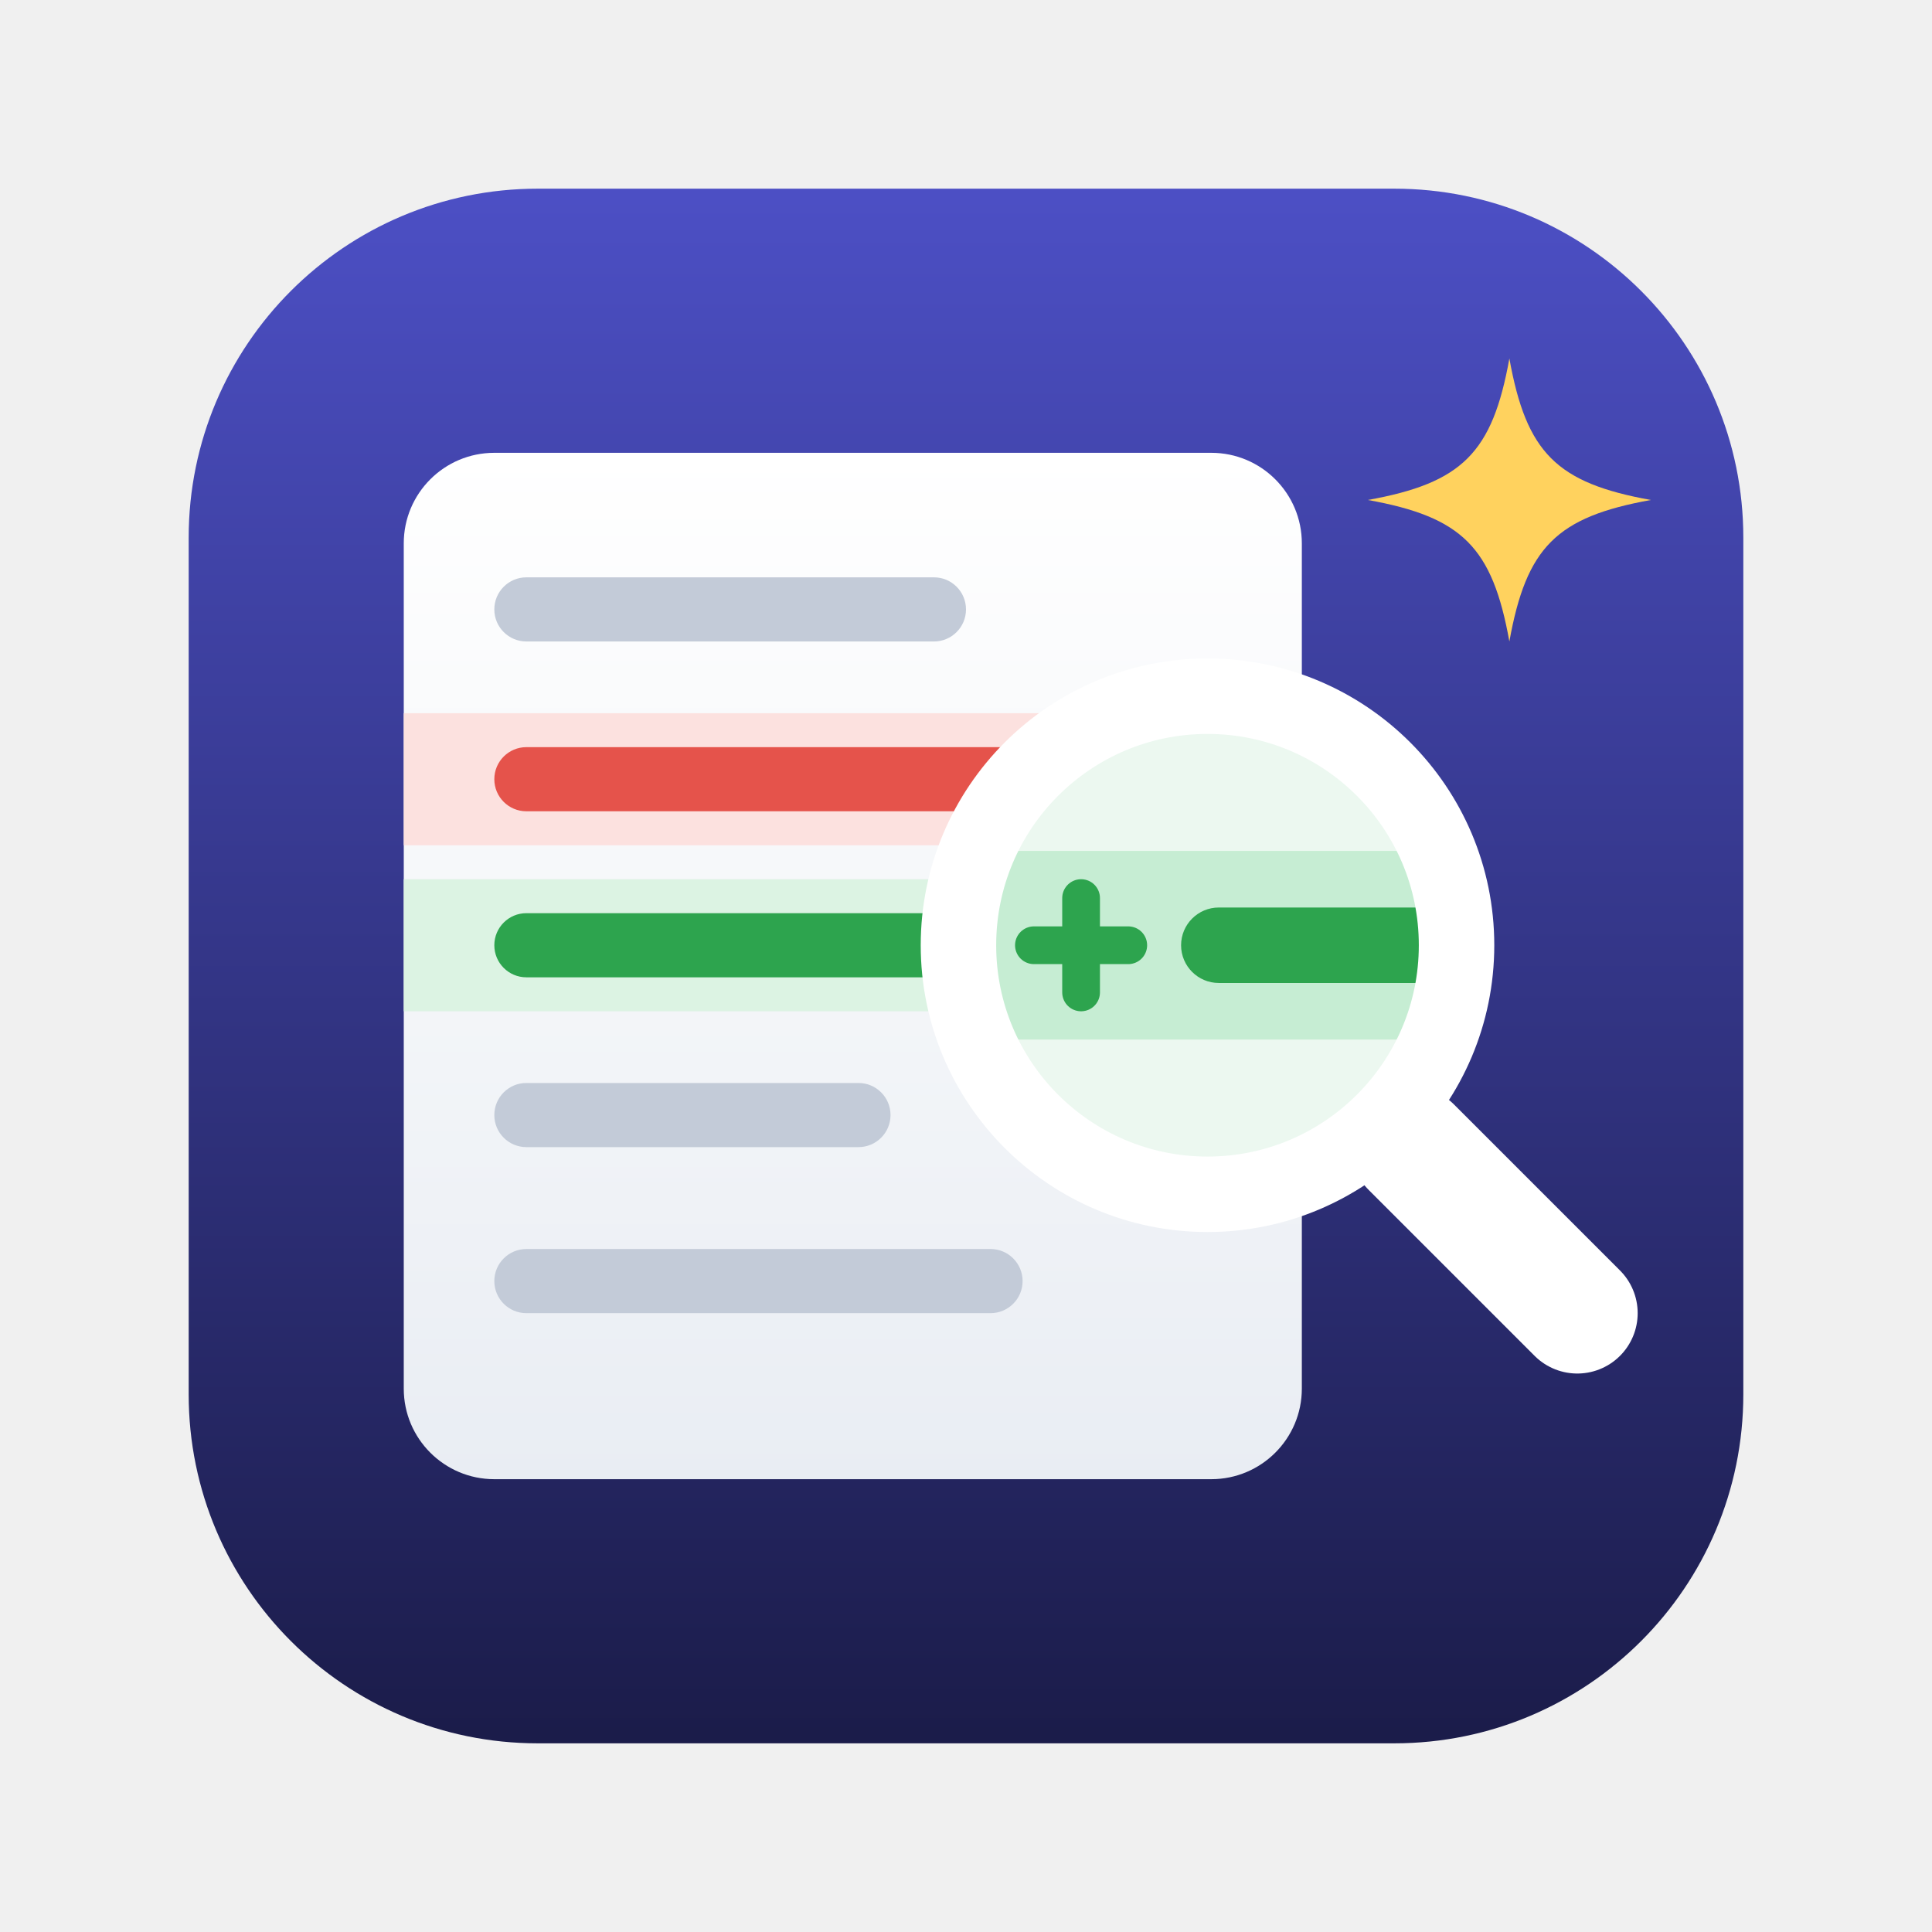
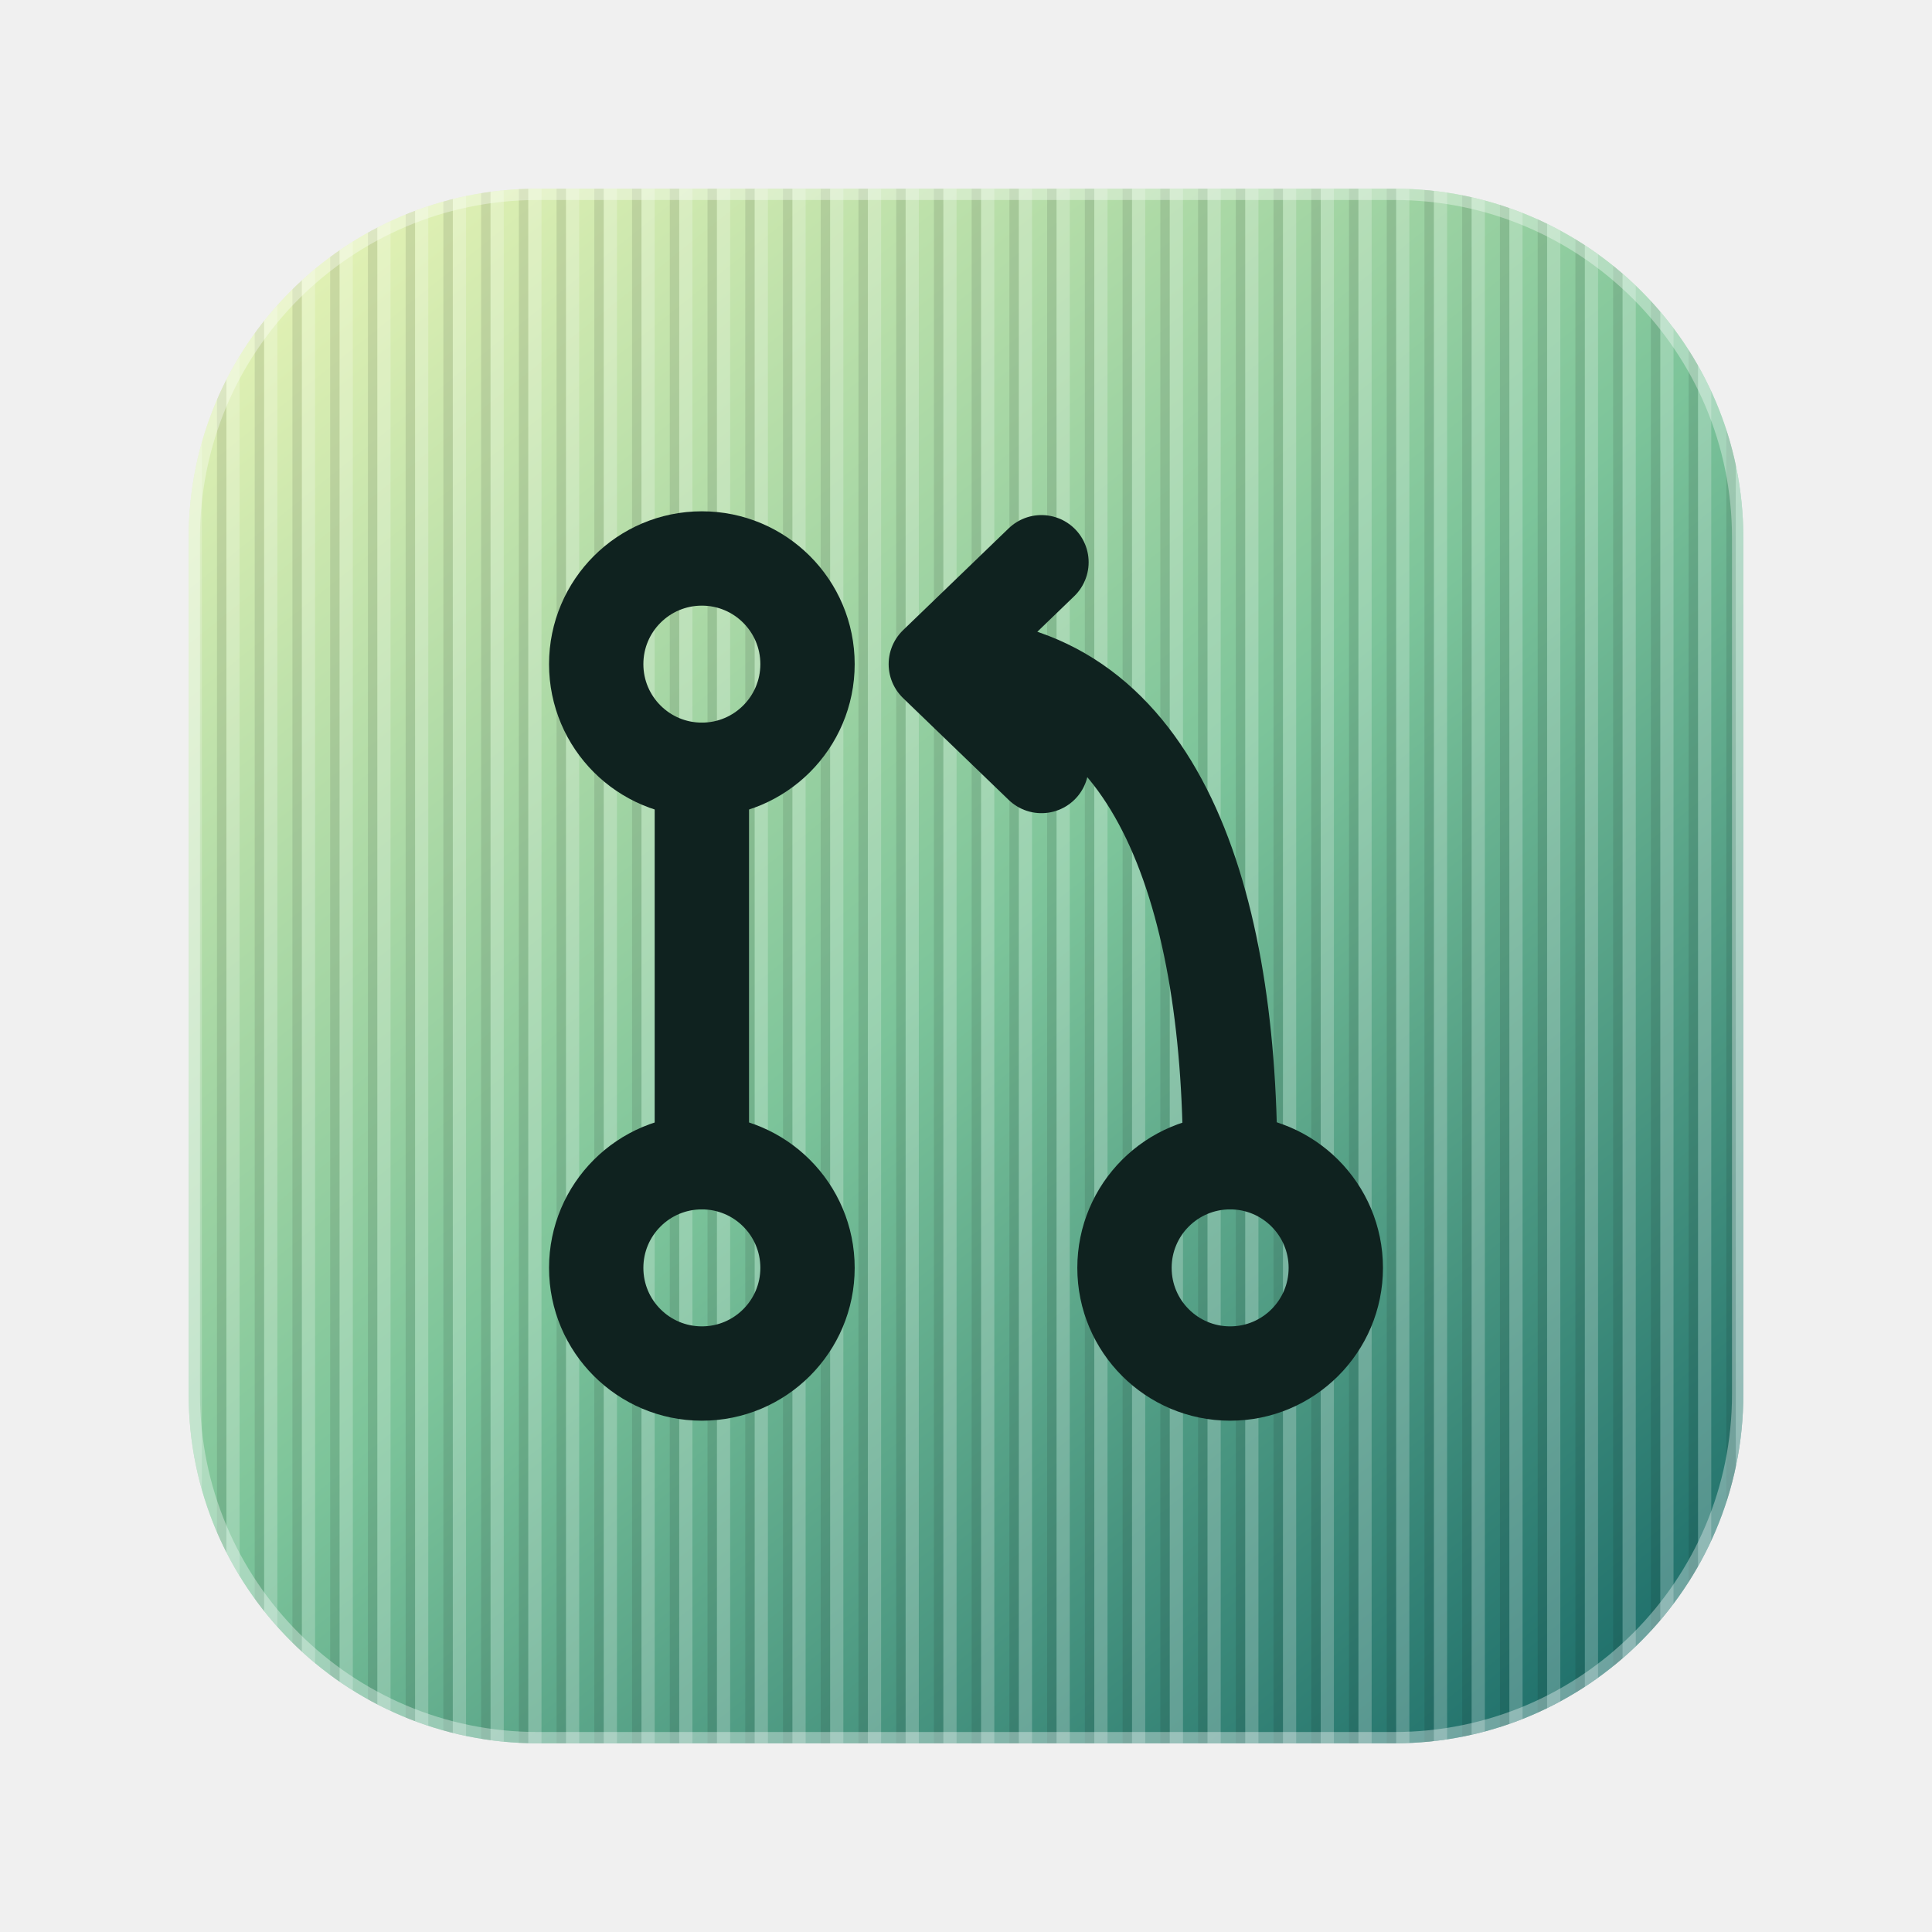
<svg xmlns="http://www.w3.org/2000/svg" width="1024" height="1024" viewBox="0 0 1024 1024">
  <defs>
-     <linearGradient id="bg" x1="0" y1="0" x2="0" y2="1">
-       <stop offset="0" stop-color="#4C4FC4" />
-       <stop offset="1" stop-color="#1B1C4A" />
+     <linearGradient id="glass" x1="0.1" y1="0" x2="0.9" y2="1">
+       <stop offset="0" stop-color="#E4F2B4" />
+       <stop offset="0.5" stop-color="#7CC49A" />
+       <stop offset="1" stop-color="#1E6F6B" />
    </linearGradient>
-     <linearGradient id="card" x1="0" y1="0" x2="0" y2="1">
-       <stop offset="0" stop-color="#FFFFFF" />
-       <stop offset="1" stop-color="#E9EDF3" />
-     </linearGradient>
-     <clipPath id="lens">
-       <circle cx="640" cy="501" r="132" />
+     <clipPath id="body">
+       <rect x="100" y="100" width="824" height="824" rx="185" />
    </clipPath>
  </defs>
-   <rect x="100" y="100" width="824" height="824" rx="185" fill="url(#bg)" />
-   <rect x="214" y="240" width="476" height="544" rx="48" fill="url(#card)" />
-   <rect x="262" y="306" width="250" height="34" rx="17" fill="#C3CBD8" />
-   <rect x="214" y="378" width="476" height="70" fill="#FCE1DF" />
-   <rect x="262" y="396" width="300" height="34" rx="17" fill="#E5534B" />
-   <rect x="214" y="466" width="476" height="70" fill="#DCF3E3" />
-   <rect x="262" y="484" width="330" height="34" rx="17" fill="#2DA44E" />
-   <rect x="262" y="574" width="210" height="34" rx="17" fill="#C3CBD8" />
-   <rect x="262" y="662" width="280" height="34" rx="17" fill="#C3CBD8" />
-   <line x1="748" y1="608" x2="836" y2="696" stroke="#FFFFFF" stroke-width="64" stroke-linecap="round" />
-   <circle cx="640" cy="501" r="132" fill="#ECF8F0" />
-   <g clip-path="url(#lens)">
-     <rect x="500" y="451" width="280" height="100" fill="#C6EDD3" />
-     <rect x="626" y="481" width="200" height="40" rx="20" fill="#2DA44E" />
+   <rect x="100" y="100" width="824" height="824" rx="185" fill="url(#glass)" />
+   <g clip-path="url(#body)">
+     <rect x="100" y="100" width="7" height="824" fill="#FFFFFF" opacity="0.22" />
+     <rect x="115" y="100" width="5" height="824" fill="#000000" opacity="0.1" />
+     <rect x="120" y="100" width="7" height="824" fill="#FFFFFF" opacity="0.22" />
+     <rect x="135" y="100" width="5" height="824" fill="#000000" opacity="0.1" />
+     <rect x="140" y="100" width="7" height="824" fill="#FFFFFF" opacity="0.22" />
+     <rect x="155" y="100" width="5" height="824" fill="#000000" opacity="0.1" />
+     <rect x="160" y="100" width="7" height="824" fill="#FFFFFF" opacity="0.22" />
+     <rect x="175" y="100" width="5" height="824" fill="#000000" opacity="0.1" />
+     <rect x="180" y="100" width="7" height="824" fill="#FFFFFF" opacity="0.22" />
+     <rect x="195" y="100" width="5" height="824" fill="#000000" opacity="0.1" />
+     <rect x="200" y="100" width="7" height="824" fill="#FFFFFF" opacity="0.22" />
+     <rect x="215" y="100" width="5" height="824" fill="#000000" opacity="0.1" />
+     <rect x="220" y="100" width="7" height="824" fill="#FFFFFF" opacity="0.22" />
+     <rect x="235" y="100" width="5" height="824" fill="#000000" opacity="0.1" />
+     <rect x="240" y="100" width="7" height="824" fill="#FFFFFF" opacity="0.22" />
+     <rect x="255" y="100" width="5" height="824" fill="#000000" opacity="0.1" />
+     <rect x="260" y="100" width="7" height="824" fill="#FFFFFF" opacity="0.22" />
+     <rect x="275" y="100" width="5" height="824" fill="#000000" opacity="0.1" />
+     <rect x="280" y="100" width="7" height="824" fill="#FFFFFF" opacity="0.22" />
+     <rect x="295" y="100" width="5" height="824" fill="#000000" opacity="0.1" />
+     <rect x="300" y="100" width="7" height="824" fill="#FFFFFF" opacity="0.22" />
+     <rect x="315" y="100" width="5" height="824" fill="#000000" opacity="0.1" />
+     <rect x="320" y="100" width="7" height="824" fill="#FFFFFF" opacity="0.22" />
+     <rect x="335" y="100" width="5" height="824" fill="#000000" opacity="0.1" />
+     <rect x="340" y="100" width="7" height="824" fill="#FFFFFF" opacity="0.22" />
+     <rect x="355" y="100" width="5" height="824" fill="#000000" opacity="0.1" />
+     <rect x="360" y="100" width="7" height="824" fill="#FFFFFF" opacity="0.22" />
+     <rect x="375" y="100" width="5" height="824" fill="#000000" opacity="0.1" />
+     <rect x="380" y="100" width="7" height="824" fill="#FFFFFF" opacity="0.22" />
+     <rect x="395" y="100" width="5" height="824" fill="#000000" opacity="0.1" />
+     <rect x="400" y="100" width="7" height="824" fill="#FFFFFF" opacity="0.22" />
+     <rect x="415" y="100" width="5" height="824" fill="#000000" opacity="0.1" />
+     <rect x="420" y="100" width="7" height="824" fill="#FFFFFF" opacity="0.22" />
+     <rect x="435" y="100" width="5" height="824" fill="#000000" opacity="0.1" />
+     <rect x="440" y="100" width="7" height="824" fill="#FFFFFF" opacity="0.22" />
+     <rect x="455" y="100" width="5" height="824" fill="#000000" opacity="0.1" />
+     <rect x="460" y="100" width="7" height="824" fill="#FFFFFF" opacity="0.22" />
+     <rect x="475" y="100" width="5" height="824" fill="#000000" opacity="0.1" />
+     <rect x="480" y="100" width="7" height="824" fill="#FFFFFF" opacity="0.22" />
+     <rect x="495" y="100" width="5" height="824" fill="#000000" opacity="0.1" />
+     <rect x="500" y="100" width="7" height="824" fill="#FFFFFF" opacity="0.22" />
+     <rect x="515" y="100" width="5" height="824" fill="#000000" opacity="0.1" />
+     <rect x="520" y="100" width="7" height="824" fill="#FFFFFF" opacity="0.22" />
+     <rect x="535" y="100" width="5" height="824" fill="#000000" opacity="0.1" />
+     <rect x="540" y="100" width="7" height="824" fill="#FFFFFF" opacity="0.22" />
+     <rect x="555" y="100" width="5" height="824" fill="#000000" opacity="0.1" />
+     <rect x="560" y="100" width="7" height="824" fill="#FFFFFF" opacity="0.22" />
+     <rect x="575" y="100" width="5" height="824" fill="#000000" opacity="0.1" />
+     <rect x="580" y="100" width="7" height="824" fill="#FFFFFF" opacity="0.22" />
+     <rect x="595" y="100" width="5" height="824" fill="#000000" opacity="0.1" />
+     <rect x="600" y="100" width="7" height="824" fill="#FFFFFF" opacity="0.22" />
+     <rect x="615" y="100" width="5" height="824" fill="#000000" opacity="0.1" />
+     <rect x="620" y="100" width="7" height="824" fill="#FFFFFF" opacity="0.22" />
+     <rect x="635" y="100" width="5" height="824" fill="#000000" opacity="0.1" />
+     <rect x="640" y="100" width="7" height="824" fill="#FFFFFF" opacity="0.22" />
+     <rect x="655" y="100" width="5" height="824" fill="#000000" opacity="0.1" />
+     <rect x="660" y="100" width="7" height="824" fill="#FFFFFF" opacity="0.22" />
+     <rect x="675" y="100" width="5" height="824" fill="#000000" opacity="0.1" />
+     <rect x="680" y="100" width="7" height="824" fill="#FFFFFF" opacity="0.22" />
+     <rect x="695" y="100" width="5" height="824" fill="#000000" opacity="0.1" />
+     <rect x="700" y="100" width="7" height="824" fill="#FFFFFF" opacity="0.22" />
+     <rect x="715" y="100" width="5" height="824" fill="#000000" opacity="0.1" />
+     <rect x="720" y="100" width="7" height="824" fill="#FFFFFF" opacity="0.22" />
+     <rect x="735" y="100" width="5" height="824" fill="#000000" opacity="0.1" />
+     <rect x="740" y="100" width="7" height="824" fill="#FFFFFF" opacity="0.22" />
+     <rect x="755" y="100" width="5" height="824" fill="#000000" opacity="0.1" />
+     <rect x="760" y="100" width="7" height="824" fill="#FFFFFF" opacity="0.22" />
+     <rect x="775" y="100" width="5" height="824" fill="#000000" opacity="0.1" />
+     <rect x="780" y="100" width="7" height="824" fill="#FFFFFF" opacity="0.22" />
+     <rect x="795" y="100" width="5" height="824" fill="#000000" opacity="0.1" />
+     <rect x="800" y="100" width="7" height="824" fill="#FFFFFF" opacity="0.22" />
+     <rect x="815" y="100" width="5" height="824" fill="#000000" opacity="0.1" />
+     <rect x="820" y="100" width="7" height="824" fill="#FFFFFF" opacity="0.22" />
+     <rect x="835" y="100" width="5" height="824" fill="#000000" opacity="0.1" />
+     <rect x="840" y="100" width="7" height="824" fill="#FFFFFF" opacity="0.22" />
+     <rect x="855" y="100" width="5" height="824" fill="#000000" opacity="0.1" />
+     <rect x="860" y="100" width="7" height="824" fill="#FFFFFF" opacity="0.22" />
+     <rect x="875" y="100" width="5" height="824" fill="#000000" opacity="0.1" />
+     <rect x="880" y="100" width="7" height="824" fill="#FFFFFF" opacity="0.22" />
+     <rect x="895" y="100" width="5" height="824" fill="#000000" opacity="0.1" />
+     <rect x="900" y="100" width="7" height="824" fill="#FFFFFF" opacity="0.22" />
+     <rect x="915" y="100" width="5" height="824" fill="#000000" opacity="0.1" />
+     <rect x="920" y="100" width="7" height="824" fill="#FFFFFF" opacity="0.22" />
+     <rect x="935" y="100" width="5" height="824" fill="#000000" opacity="0.1" />
  </g>
-   <path d="M548 501h50M573 476v50" stroke="#2DA44E" stroke-width="20" stroke-linecap="round" />
-   <circle cx="640" cy="501" r="132" fill="none" stroke="#FFFFFF" stroke-width="40" />
-   <path d="M800 190 C809 240 825 256 875 265 C825 274 809 290 800 340 C791 290 775 274 725 265 C775 256 791 240 800 190 Z" fill="#FFD25E" />
+   <rect x="103" y="103" width="818" height="818" rx="182" fill="none" stroke="#FFFFFF" stroke-opacity="0.35" stroke-width="6" />
+   <g fill="none" stroke="#0F221F" stroke-width="50" stroke-linecap="round" stroke-linejoin="round">
+     <path d="M372 408V616M652 616C652 470 610 352 500 352M552 298L496 352L552 406" />
+     <circle cx="372" cy="352" r="56" />
+     <circle cx="372" cy="672" r="56" />
+     <circle cx="652" cy="672" r="56" />
+   </g>
</svg>
